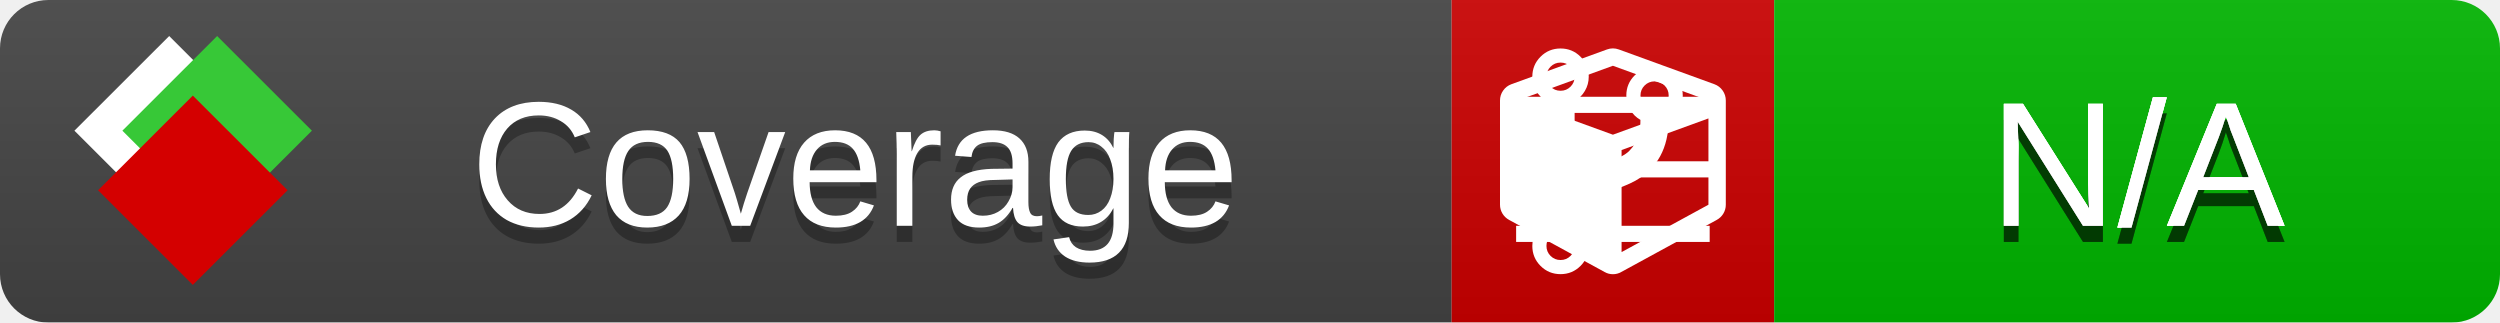
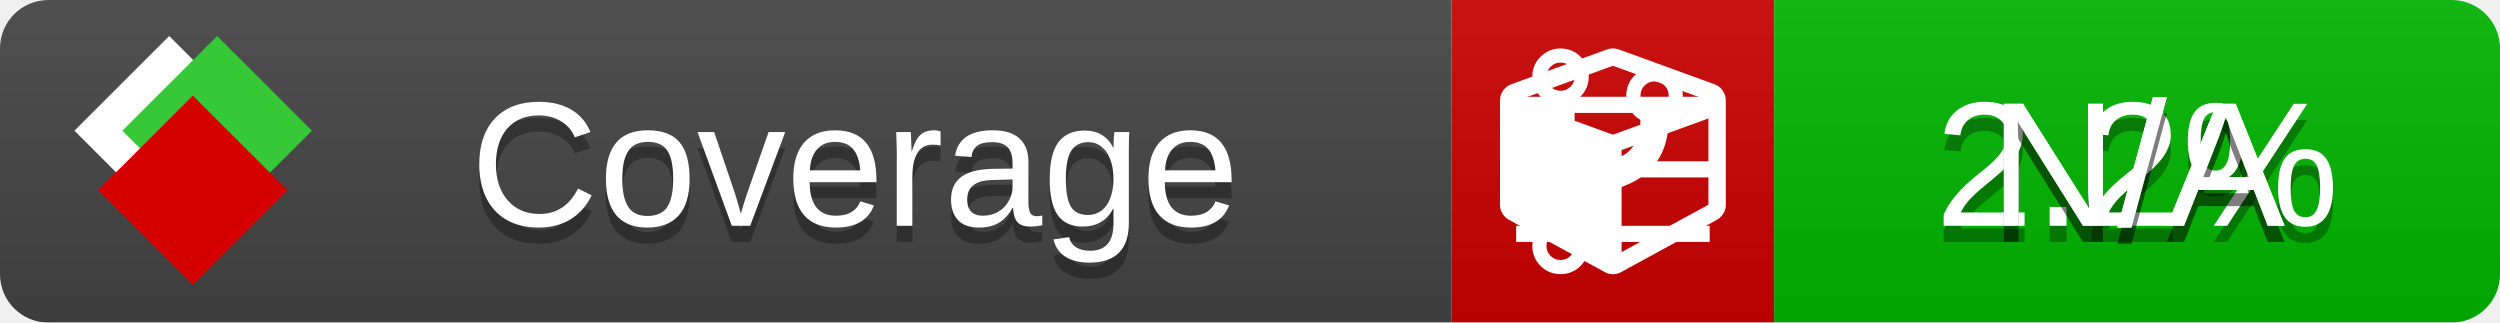
<svg xmlns="http://www.w3.org/2000/svg" xmlns:xlink="http://www.w3.org/1999/xlink" width="155" height="20">
  <style type="text/css">
          
            @keyframes fade1 {
                0% { visibility: visible; opacity: 1; }
               27% { visibility: visible; opacity: 1; }
               33% { visibility: hidden; opacity: 0; }
               60% { visibility: hidden; opacity: 0; }
               66% { visibility: hidden; opacity: 0; }
               93% { visibility: hidden; opacity: 0; }
              100% { visibility: visible; opacity: 1; }
            }
            @keyframes fade2 {
                0% { visibility: hidden; opacity: 0; }
               27% { visibility: hidden; opacity: 0; }
               33% { visibility: visible; opacity: 1; }
               60% { visibility: visible; opacity: 1; }
               66% { visibility: hidden; opacity: 0; }
               93% { visibility: hidden; opacity: 0; }
              100% { visibility: hidden; opacity: 0; }
            }
            @keyframes fade3 {
                0% { visibility: hidden; opacity: 0; }
               27% { visibility: hidden; opacity: 0; }
               33% { visibility: hidden; opacity: 0; }
               60% { visibility: hidden; opacity: 0; }
               66% { visibility: visible; opacity: 1; }
               93% { visibility: visible; opacity: 1; }
              100% { visibility: hidden; opacity: 0; }
            }
            .linecoverage {
                animation-duration: 15s;
                animation-name: fade1;
                animation-iteration-count: infinite;
            }
            .branchcoverage {
                animation-duration: 15s;
                animation-name: fade2;
                animation-iteration-count: infinite;
            }
            .methodcoverage {
                animation-duration: 15s;
                animation-name: fade3;
                animation-iteration-count: infinite;
            }
          
    </style>
  <defs>
    <linearGradient id="gradient" x2="0" y2="100%">
      <stop offset="0" stop-color="#bbb" stop-opacity=".1" />
      <stop offset="1" stop-opacity=".1" />
    </linearGradient>
    <linearGradient id="c">
      <stop offset="0" stop-color="#d40000" />
      <stop offset="1" stop-color="#ff2a2a" />
    </linearGradient>
    <linearGradient id="a">
      <stop offset="0" stop-color="#e0e0de" />
      <stop offset="1" stop-color="#fff" />
    </linearGradient>
    <linearGradient id="b">
      <stop offset="0" stop-color="#37c837" />
      <stop offset="1" stop-color="#217821" />
    </linearGradient>
    <linearGradient xlink:href="#a" id="e" x1="106.44" x2="69.96" y1="-11.96" y2="-46.84" gradientTransform="matrix(-.8426 -.00045 -.00045 -.8426 -94.27 -75.82)" gradientUnits="userSpaceOnUse" />
    <linearGradient xlink:href="#b" id="f" x1="56.19" x2="77.97" y1="-23.45" y2="10.62" gradientTransform="matrix(.8426 .00045 .00045 .8426 94.27 75.82)" gradientUnits="userSpaceOnUse" />
    <linearGradient xlink:href="#c" id="g" x1="79.98" x2="132.9" y1="10.79" y2="10.79" gradientTransform="matrix(.8426 .00045 .00045 .8426 94.27 75.82)" gradientUnits="userSpaceOnUse" />
    <mask id="mask">
      <rect width="155" height="20" rx="3" fill="#fff" />
    </mask>
    <g id="icon" transform="matrix(.04486 0 0 .04481 -.48 -.63)">
      <rect width="52.92" height="52.92" x="-109.72" y="-27.13" fill="url(#e)" transform="rotate(-135)" />
      <rect width="52.92" height="52.92" x="70.19" y="-39.18" fill="url(#f)" transform="rotate(45)" />
      <rect width="52.92" height="52.92" x="80.05" y="-15.74" fill="url(#g)" transform="rotate(45)" />
    </g>
  </defs>
  <g mask="url(#mask)">
    <rect x="0" y="0" width="90" height="20" fill="#444" />
    <rect x="90" y="0" width="20" height="20" fill="#c00" />
    <rect x="110" y="0" width="45" height="20" fill="#00B600" />
    <rect x="0" y="0" width="155" height="20" fill="url(#gradient)" />
  </g>
  <g>
    <path class="linecoverage" stroke="#fff" d="M94 6.5 h12 M94 10.5 h12 M94 14.5 h12" />
    <path class="branchcoverage" fill="#fff" d="m 97.628,15.247 q 0,-0.364 -0.255,-0.619 -0.255,-0.255 -0.619,-0.255 -0.364,0 -0.619,0.255 -0.255,0.255 -0.255,0.619 0,0.364 0.255,0.619 0.255,0.255 0.619,0.255 0.364,0 0.619,-0.255 0.255,-0.255 0.255,-0.619 z m 0,-10.493 q 0,-0.364 -0.255,-0.619 -0.255,-0.255 -0.619,-0.255 -0.364,0 -0.619,0.255 -0.255,0.255 -0.255,0.619 0,0.364 0.255,0.619 0.255,0.255 0.619,0.255 0.364,0 0.619,-0.255 0.255,-0.255 0.255,-0.619 z m 5.83,1.166 q 0,-0.364 -0.255,-0.619 -0.255,-0.255 -0.619,-0.255 -0.364,0 -0.619,0.255 -0.255,0.255 -0.255,0.619 0,0.364 0.255,0.619 0.255,0.255 0.619,0.255 0.364,0 0.619,-0.255 0.255,-0.255 0.255,-0.619 z m 0.874,0 q 0,0.474 -0.237,0.879 -0.237,0.405 -0.638,0.633 -0.018,2.614 -2.059,3.771 -0.619,0.346 -1.849,0.738 -1.166,0.364 -1.544,0.647 -0.378,0.282 -0.378,0.911 l 0,0.237 q 0.401,0.228 0.638,0.633 0.237,0.405 0.237,0.879 0,0.729 -0.51,1.239 -0.51,0.51 -1.239,0.51 -0.729,0 -1.239,-0.51 -0.51,-0.51 -0.51,-1.239 0,-0.474 0.237,-0.879 0.237,-0.405 0.638,-0.633 l 0,-7.469 q -0.401,-0.228 -0.638,-0.633 -0.237,-0.405 -0.237,-0.879 0,-0.729 0.51,-1.239 0.51,-0.51 1.239,-0.51 0.729,0 1.239,0.51 0.51,0.51 0.51,1.239 0,0.474 -0.237,0.879 -0.237,0.405 -0.638,0.633 l 0,4.527 q 0.492,-0.237 1.403,-0.519 0.501,-0.155 0.797,-0.269 0.296,-0.114 0.642,-0.282 0.346,-0.169 0.537,-0.36 0.191,-0.191 0.369,-0.465 0.178,-0.273 0.255,-0.633 0.077,-0.36 0.077,-0.833 -0.401,-0.228 -0.638,-0.633 -0.237,-0.405 -0.237,-0.879 0,-0.729 0.51,-1.239 0.51,-0.51 1.239,-0.51 0.729,0 1.239,0.51 0.51,0.51 0.51,1.239 z" />
    <path class="methodcoverage" fill="#fff" d="m 100.538,15.629 5.385,-2.936 v -5.351 l -5.385,1.96 z M 100,8.351 105.873,6.214 100,4.077 94.127,6.214 Z m 7,-2.12 v 6.462 q 0,0.294 -0.151,0.547 -0.151,0.252 -0.412,0.395 l -5.923,3.231 q -0.236,0.135 -0.513,0.135 -0.278,0 -0.513,-0.135 l -5.923,-3.231 Q 93.303,13.492 93.151,13.239 93,12.987 93,12.692 v -6.462 q 0,-0.337 0.194,-0.614 0.194,-0.278 0.513,-0.395 l 5.923,-2.154 q 0.185,-0.067 0.37,-0.067 0.185,0 0.37,0.067 l 5.923,2.154 q 0.32,0.118 0.513,0.395 Q 107,5.894 107,6.231 Z" />
  </g>
  <g fill="#fff" text-anchor="middle" font-family="Verdana,Arial,Geneva,sans-serif" font-size="11">
    <a xlink:href="https://github.com/danielpalme/ReportGenerator" target="_top">
      <use xlink:href="#icon" transform="translate(3,1) scale(3.5)" />
    </a>
    <text x="53" y="15" fill="#010101" fill-opacity=".3">Coverage</text>
    <text x="53" y="14" fill="#fff">Coverage</text>
-     <text class="linecoverage" x="132.5" y="15" fill="#010101" fill-opacity=".3">N/A</text>
-     <text class="linecoverage" x="132.5" y="14">N/A</text>
+     <text class="linecoverage" x="132.5" y="15" fill="#010101" fill-opacity=".3">2.2%</text>
+     <text class="linecoverage" x="132.5" y="14">2.2%</text>
    <text class="branchcoverage" x="132.5" y="15" fill="#010101" fill-opacity=".3">N/A</text>
    <text class="branchcoverage" x="132.5" y="14">N/A</text>
    <text class="methodcoverage" x="132.5" y="15" fill="#010101" fill-opacity=".3">N/A</text>
    <text class="methodcoverage" x="132.5" y="14">N/A</text>
  </g>
  <g>
    <rect class="linecoverage" x="90" y="0" width="65" height="20" fill-opacity="0" />
    <rect class="branchcoverage" x="90" y="0" width="65" height="20" fill-opacity="0" />
    <rect class="methodcoverage" x="90" y="0" width="65" height="20" fill-opacity="0" />
  </g>
</svg>
